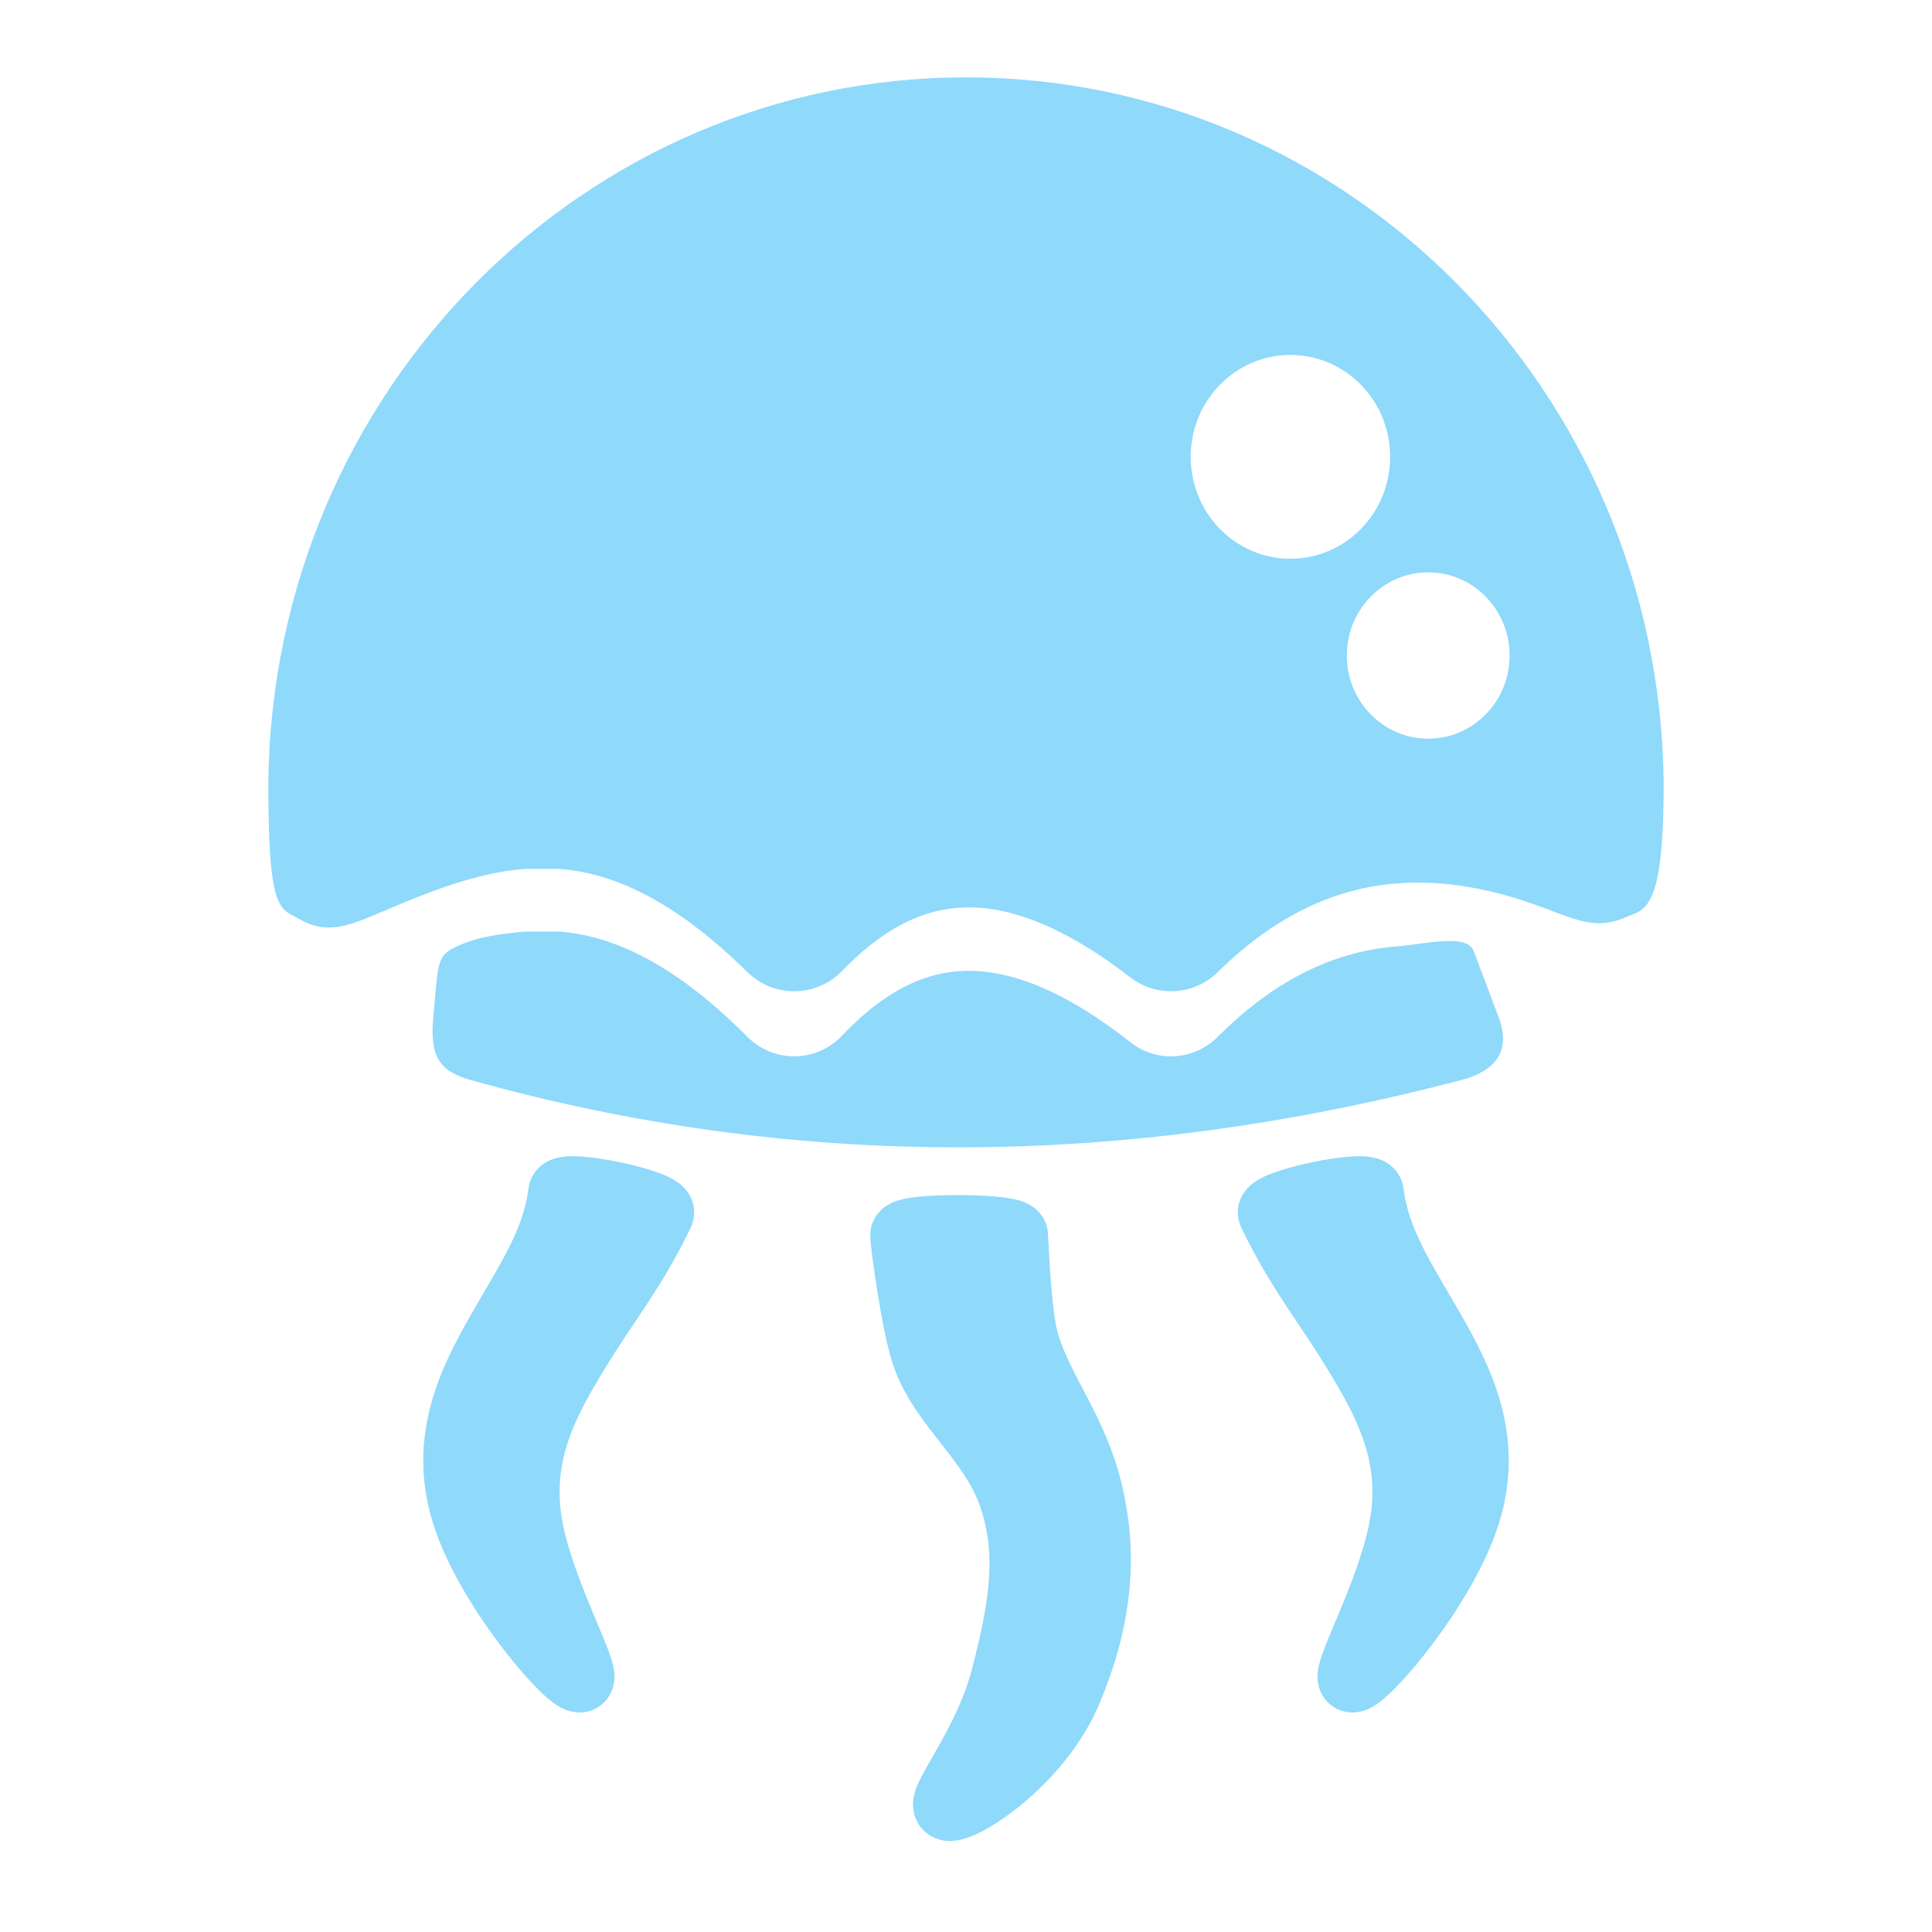
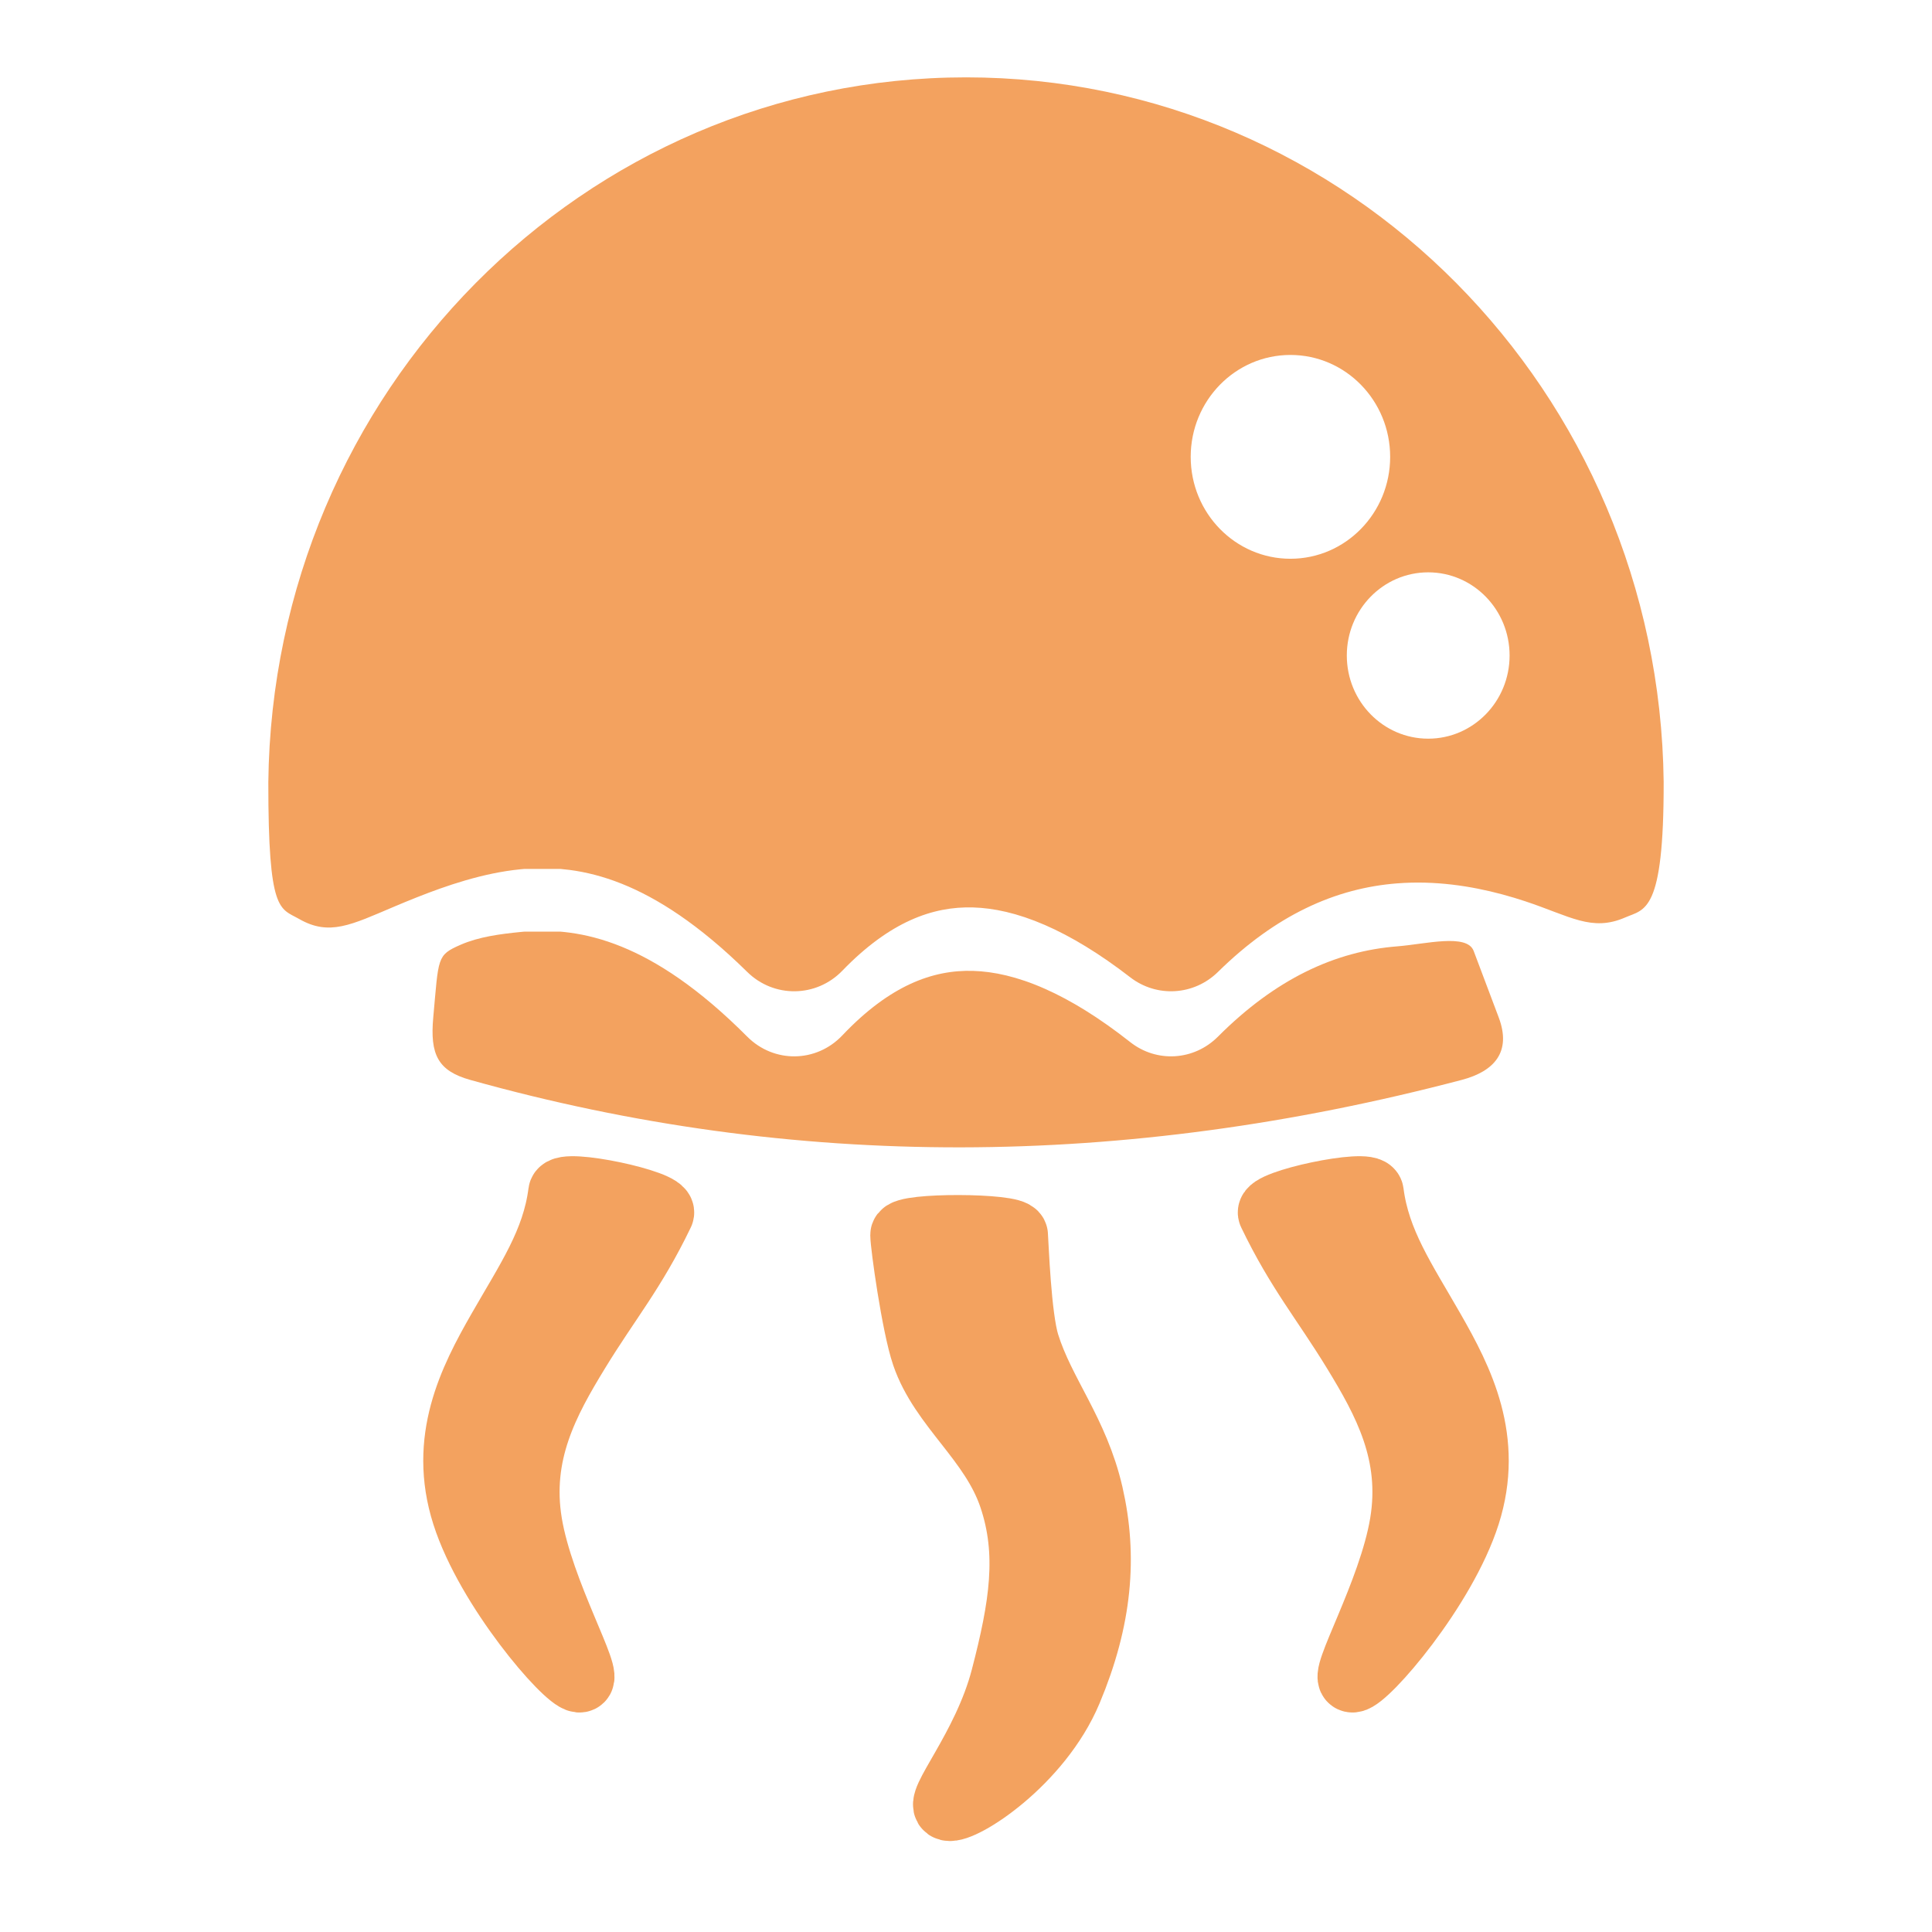
- <svg xmlns="http://www.w3.org/2000/svg" viewBox="0 0 1080 1080" fill="#8fd9fb">
+ <svg xmlns="http://www.w3.org/2000/svg" viewBox="0 0 1080 1080" fill="#f3a25f">
  <g transform="matrix(1.31878 0 0 1.313899 -172.1411 -92.9035)">
-     <path stroke="#8fd9fb" stroke-width="28.14" stroke-linejoin="bevel" d="M711.495 578.07c2.706 21.248 13.71 37.18 25.914 58.59 12.205 21.409 25.008 46.627 14.965 78.3-10.043 31.673-42.93 69.796-48.431 70.272-5.502.476 16.38-36.695 21.282-66.391 4.902-29.697-7.177-51.916-20.207-73.319-13.03-21.403-23.883-34.038-35.668-58.655-2.09-4.368 41.524-13.672 42.145-8.798Z" />
-     <path stroke="#8fd9fb" stroke-width="28.14" stroke-linejoin="bevel" d="M513.495 596.14c0 4.005 4.71 38.317 8.97 50.866 7.518 22.144 28.864 36.373 36.981 60.495 8.117 24.123 4.464 46.908-3.354 77.061-7.818 30.154-29.205 53.83-23.554 55.286 5.65 1.457 38.336-19.305 51.098-49.873 12.762-30.568 15.002-57.098 8.946-83.557-6.057-26.458-20.409-42.775-26.963-63.807-3.608-11.58-4.633-42.528-4.943-46.405-.31-3.876-47.181-4.07-47.181-.066Z" />
-     <path stroke="#8fd9fb" stroke-width="28.14" stroke-linejoin="bevel" d="M368.505 578.07c-2.707 21.248-13.71 37.18-25.915 58.59-12.204 21.409-25.007 46.627-14.964 78.3 10.043 31.673 42.929 69.796 48.431 70.272 5.502.476-16.38-36.695-21.283-66.391-4.901-29.697 7.178-51.916 20.208-73.319 13.03-21.403 23.883-34.038 35.667-58.655 2.091-4.368-41.523-13.672-42.144-8.798Z" />
+     <path stroke="#f3a25f" stroke-width="28.14" stroke-linejoin="bevel" d="M711.495 578.07c2.706 21.248 13.71 37.18 25.914 58.59 12.205 21.409 25.008 46.627 14.965 78.3-10.043 31.673-42.93 69.796-48.431 70.272-5.502.476 16.38-36.695 21.282-66.391 4.902-29.697-7.177-51.916-20.207-73.319-13.03-21.403-23.883-34.038-35.668-58.655-2.09-4.368 41.524-13.672 42.145-8.798Z" />
+     <path stroke="#f3a25f" stroke-width="28.14" stroke-linejoin="bevel" d="M513.495 596.14c0 4.005 4.71 38.317 8.97 50.866 7.518 22.144 28.864 36.373 36.981 60.495 8.117 24.123 4.464 46.908-3.354 77.061-7.818 30.154-29.205 53.83-23.554 55.286 5.65 1.457 38.336-19.305 51.098-49.873 12.762-30.568 15.002-57.098 8.946-83.557-6.057-26.458-20.409-42.775-26.963-63.807-3.608-11.58-4.633-42.528-4.943-46.405-.31-3.876-47.181-4.07-47.181-.066Z" />
+     <path stroke="#f3a25f" stroke-width="28.14" stroke-linejoin="bevel" d="M368.505 578.07c-2.707 21.248-13.71 37.18-25.915 58.59-12.204 21.409-25.007 46.627-14.964 78.3 10.043 31.673 42.929 69.796 48.431 70.272 5.502.476-16.38-36.695-21.283-66.391-4.901-29.697 7.178-51.916 20.208-73.319 13.03-21.403 23.883-34.038 35.667-58.655 2.091-4.368-41.523-13.672-42.144-8.798Z" />
    <path d="M352.86 467.073c-.547.046-1.092.094-1.635.149-8.75.875-17.713 2.05-25.447 5.439-10.18 4.462-9.274 5.345-11.597 30.896-1.438 15.817 1.963 22.752 15.695 26.61 137.598 38.652 276.839 37.854 420.229 0 13.788-3.64 21.228-11.868 15.695-26.61l-10.608-28.259c-2.834-7.55-20.378-2.913-32.409-1.959-12.716 1.01-25.758 4.307-38.998 10.92-12.233 6.11-24.604 15.036-36.982 27.493-10.17 10.236-25.949 11.217-37.207 2.313-13.054-10.325-25.095-17.755-36.147-22.67-11.721-5.213-21.768-7.353-30.404-7.615-8.544-.26-17.41 1.258-26.721 5.594-8.837 4.114-18.471 10.955-28.725 21.828-11.035 11.703-29.023 11.944-40.341.54-20.641-20.8-38.312-32.17-53.281-38.276-7.844-3.2-15.123-5.028-21.907-5.947-1.346-.183-2.682-.33-4.007-.446Z" />
    <path d="M540 103.621c-162.007 0-293.86 133.686-295.73 299.84-.052 55.948 4.86 53.518 13.09 58.25 12.745 7.328 21.983 2.51 40.318-5.294 2.894-1.23 6.108-2.57 9.458-3.903 12.417-4.939 28.063-10.4 44.089-11.972.543-.053 1.087-.102 1.634-.147h15.204c1.325.114 2.66.259 4.006.438 6.784.902 14.065 2.694 21.908 5.833 14.969 5.99 32.64 17.143 53.28 37.546 11.319 11.188 29.306 10.952 40.342-.528 10.252-10.666 19.888-17.376 28.725-21.412 9.312-4.252 18.176-5.741 26.72-5.487 8.635.257 18.682 2.356 30.404 7.47 11.05 4.822 23.092 12.109 36.146 22.237 11.258 8.735 27.037 7.773 37.207-2.267 12.378-12.22 24.748-20.976 36.982-26.97 13.239-6.488 26.283-9.724 38.999-10.714 16.089-1.252 31.318 1.132 44.483 4.677 3.484.938 6.769 1.943 9.808 2.952 18.984 6.306 28.171 13.095 42.37 6.867 8.211-3.603 16.394-1.693 16.284-57.735-1.954-166.09-133.782-299.682-295.728-299.682Zm137.519 118.102a42.272 43.356 0 1 1 0 86.713 42.272 43.356 0 0 1 0-86.713Zm58.399 92.49a34.5 35.385 0 1 1 0 70.77 34.5 35.385 0 0 1 0-70.77Z" />
  </g>
</svg>
